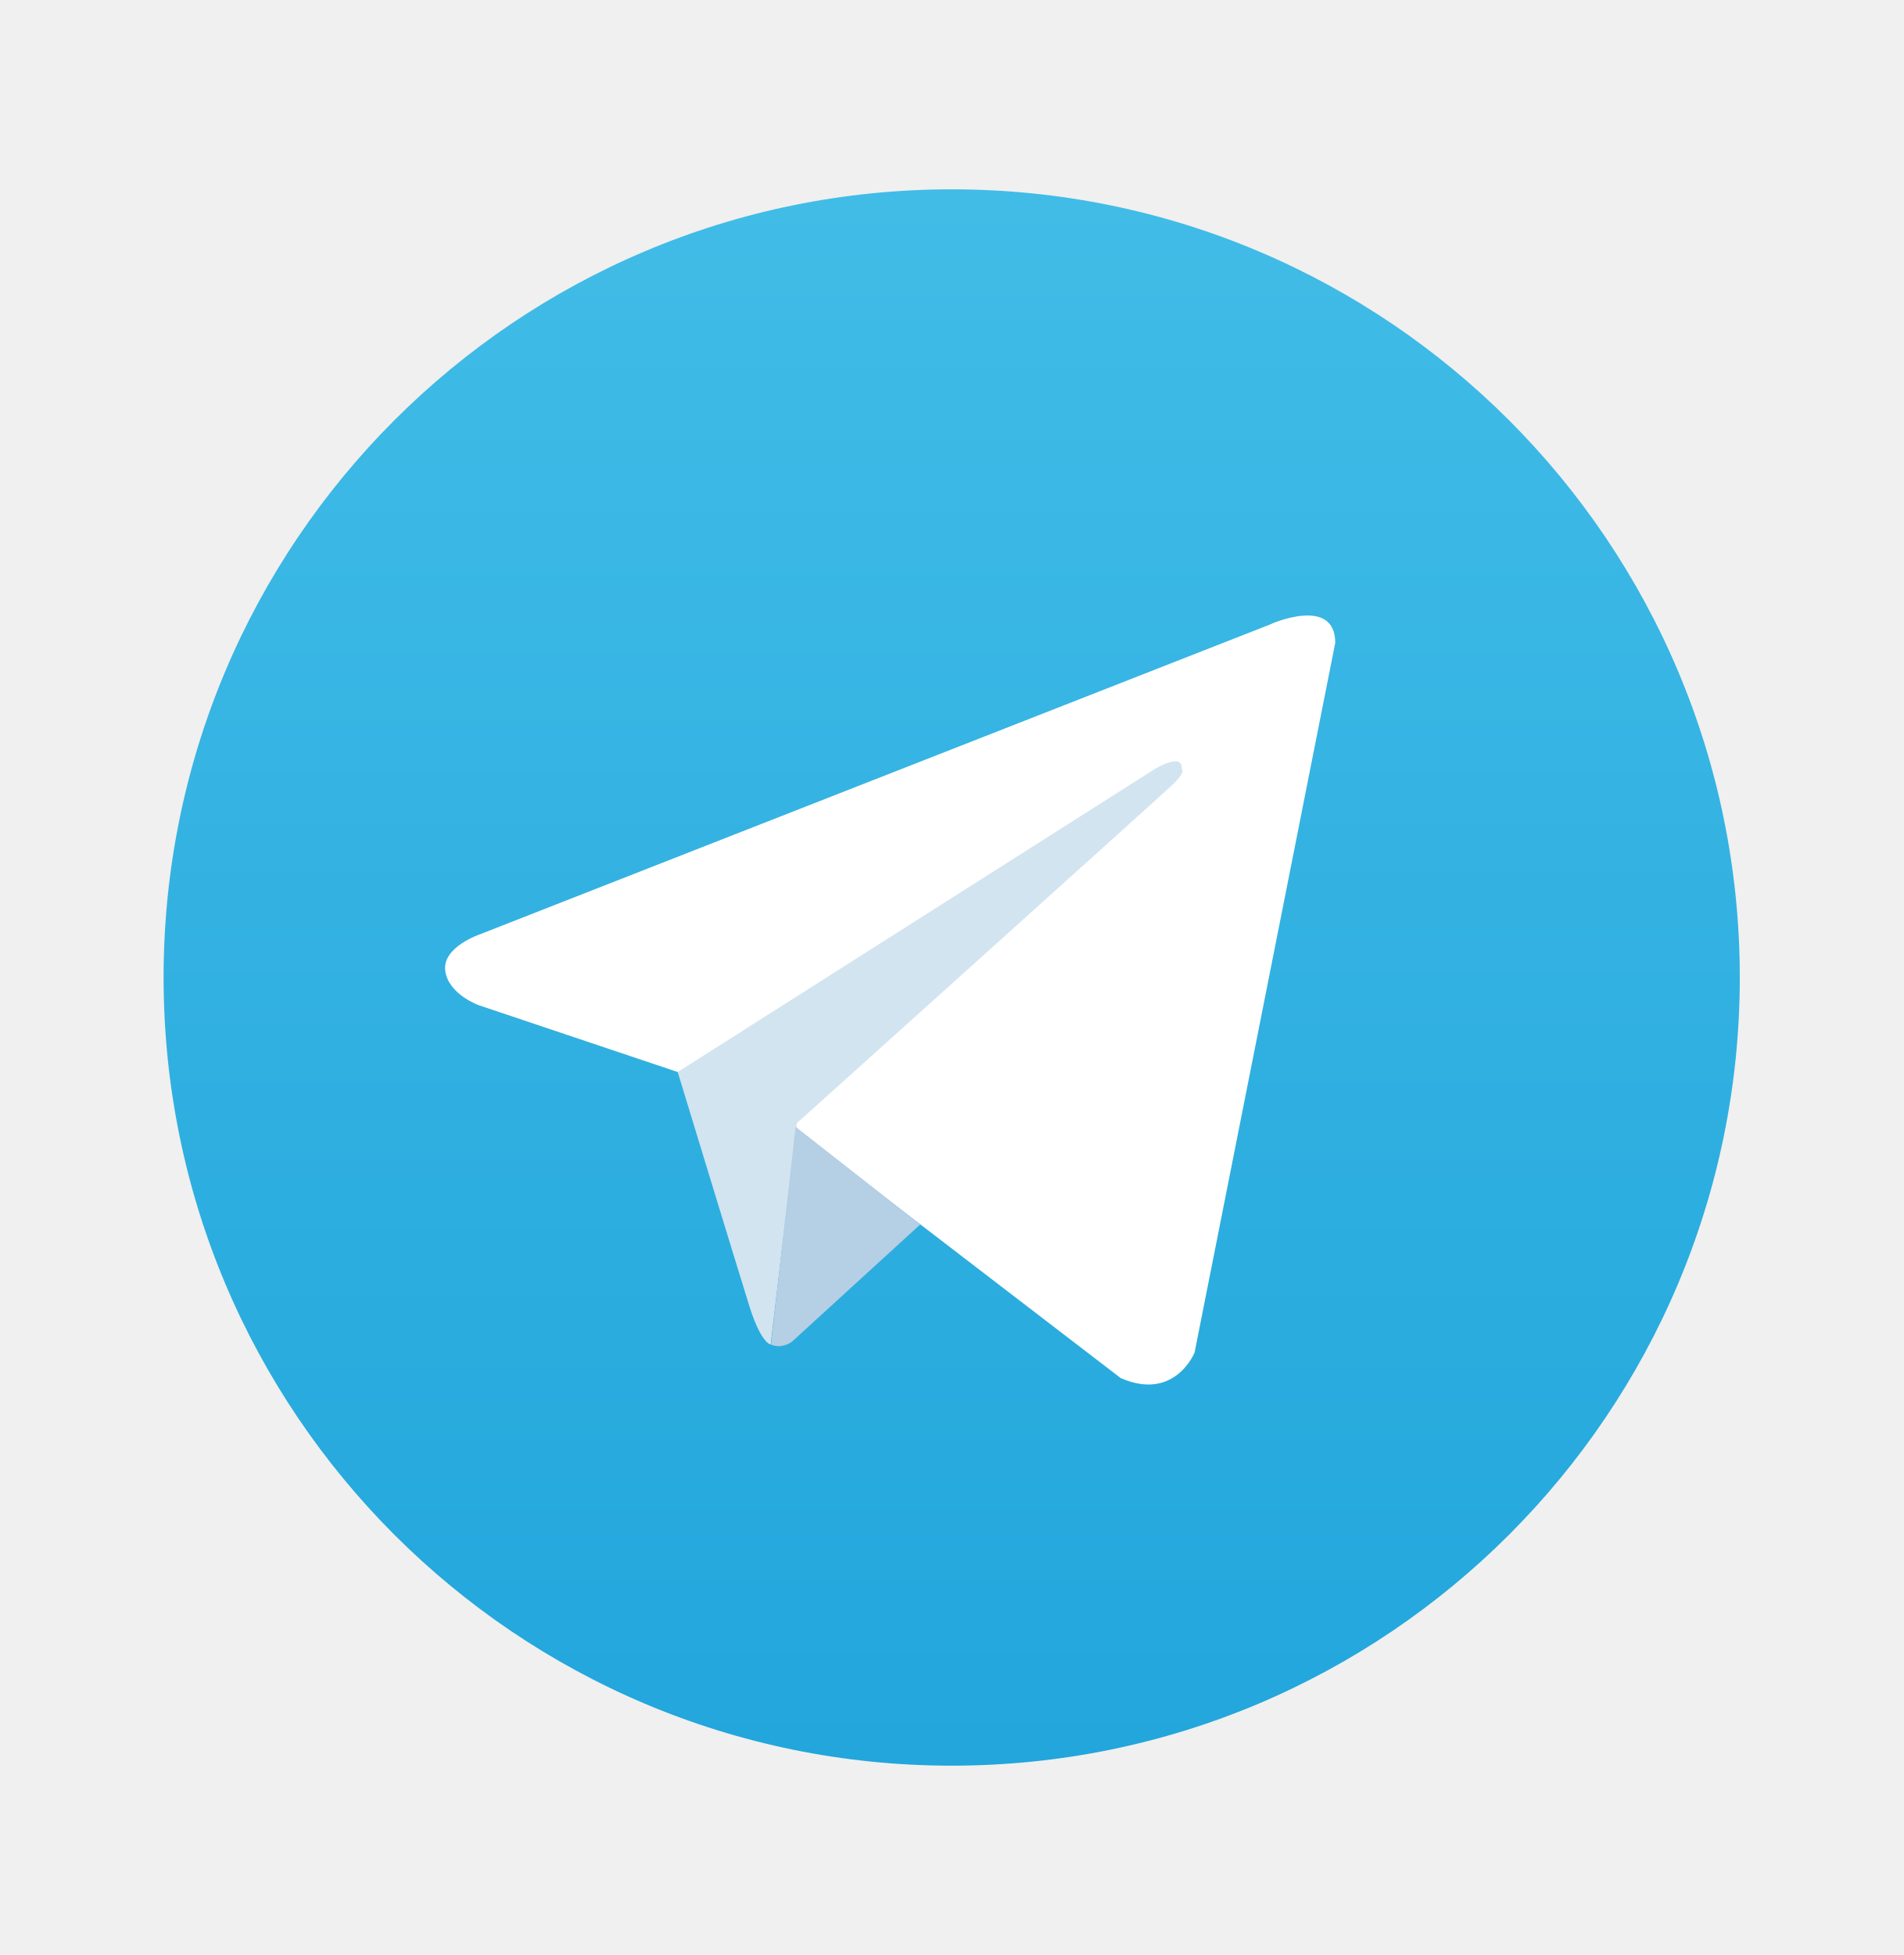
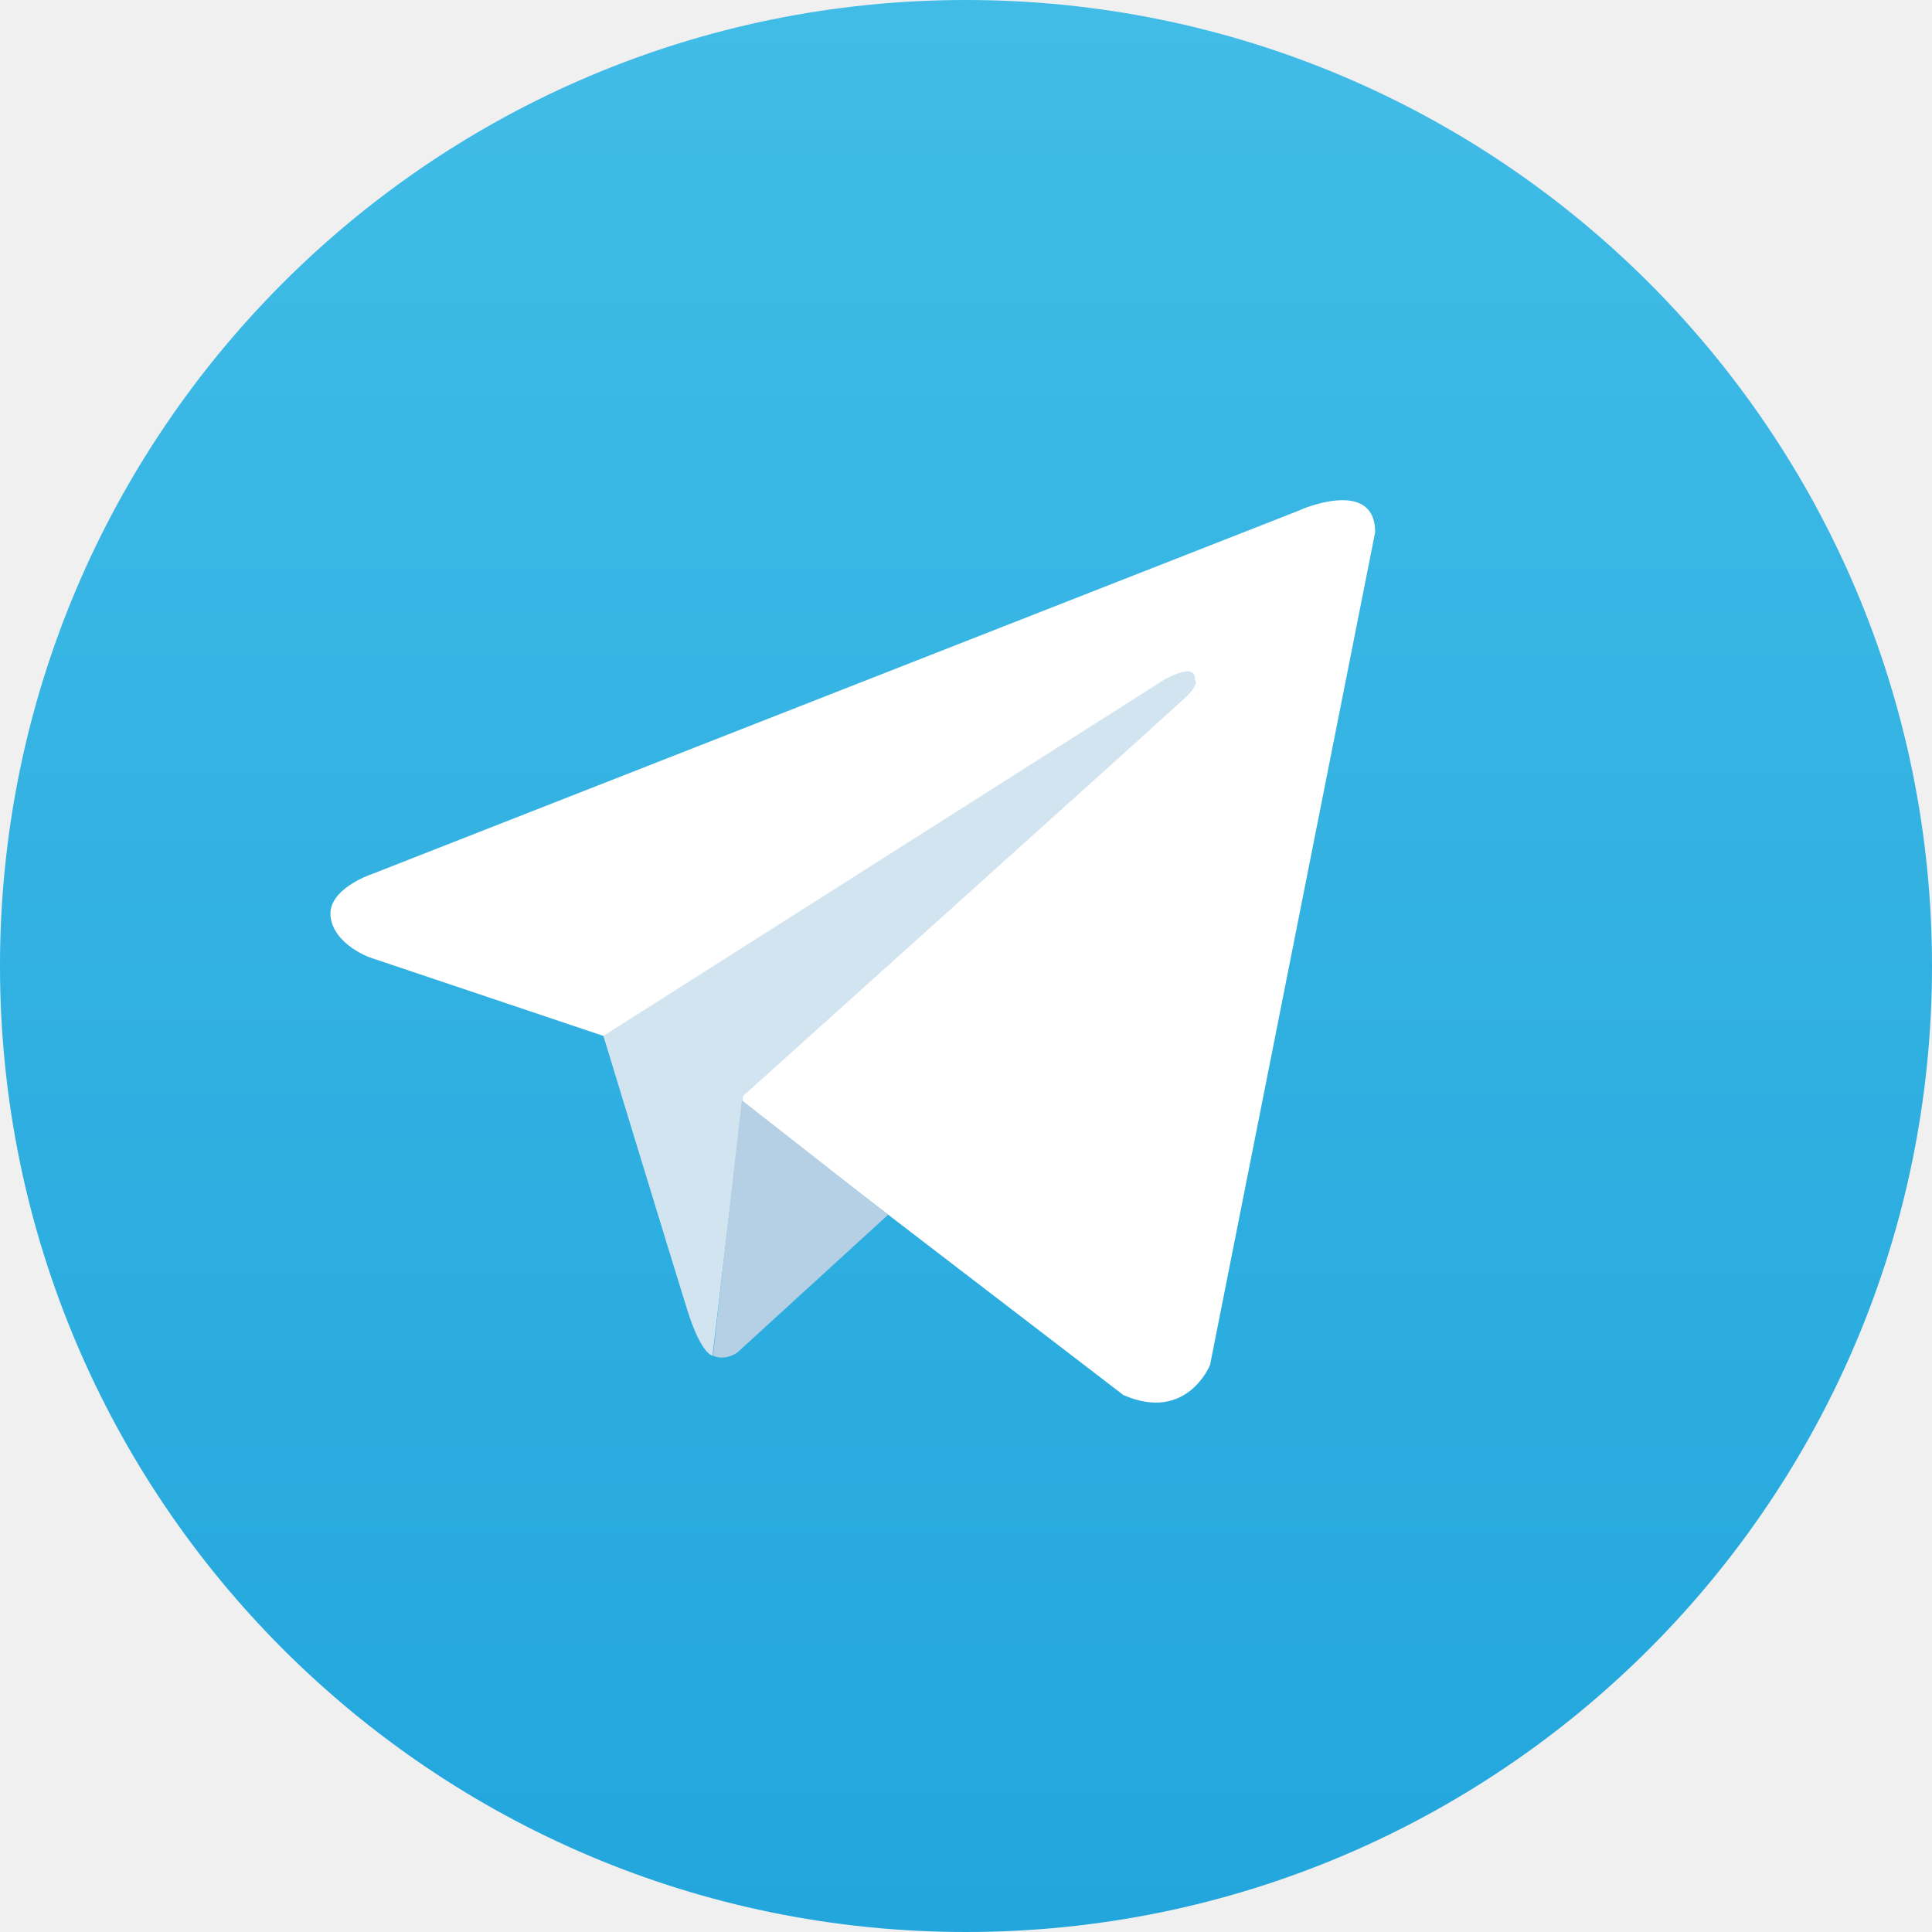
- <svg xmlns="http://www.w3.org/2000/svg" width="37" height="38" viewBox="0 0 37 38" fill="none">
-   <path d="M18.5 34.32C26.961 34.32 33.82 27.461 33.82 19C33.82 10.539 26.961 3.68 18.5 3.68C10.039 3.68 3.18 10.539 3.18 19C3.18 27.461 10.039 34.32 18.5 34.32Z" fill="url(#paint0_linear_39_211)" />
-   <path d="M25.956 12.495L23.222 26.289C23.222 26.289 22.839 27.247 21.785 26.786L15.472 21.944L13.174 20.837L9.308 19.539C9.308 19.539 8.715 19.329 8.655 18.868C8.595 18.407 9.326 18.162 9.326 18.162L24.694 12.136C24.694 12.13 25.956 11.573 25.956 12.495Z" fill="white" />
-   <path d="M14.981 26.134C14.981 26.134 14.796 26.116 14.568 25.391C14.341 24.667 13.174 20.837 13.174 20.837L22.456 14.943C22.456 14.943 22.994 14.619 22.971 14.943C22.971 14.943 23.066 15.002 22.779 15.266C22.492 15.535 15.49 21.831 15.49 21.831" fill="#D2E4F0" />
-   <path d="M17.889 23.8L15.394 26.08C15.394 26.08 15.196 26.229 14.987 26.134L15.466 21.902" fill="#B5CFE4" />
-   <defs>
-     <linearGradient id="paint0_linear_39_211" x1="18.5" y1="3.68" x2="18.5" y2="34.209" gradientUnits="userSpaceOnUse">
-       <stop stop-color="#41BCE7" />
-       <stop offset="1" stop-color="#22A6DC" />
+ <svg xmlns="http://www.w3.org/2000/svg" width="32" height="32" viewBox="0 0 32 32" fill="none" version="1.1" id="svg17">
+   <path d="M 16,32 C 24.837,32 32,24.837 32,16 32,7.163 24.837,0 16,0 7.163,0 0,7.163 0,16 0,24.837 7.163,32 16,32 Z" fill="url(#paint0_linear_39_211)" id="path2" style="fill:url(#paint0_linear_39_211);stroke-width:1.044" />
+   <path d="m 22.777,8.815 -2.735,13.794 c 0,0 -0.383,0.958 -1.436,0.497 l -6.314,-4.841 -2.298,-1.107 -3.866,-1.299 c 0,0 -0.592,-0.209 -0.652,-0.67 -0.06,-0.461 0.67,-0.706 0.67,-0.706 l 15.368,-6.026 c 0,-0.006 1.263,-0.563 1.263,0.359 z" fill="#ffffff" id="path4" />
+   <path d="m 11.801,22.454 c 0,0 -0.185,-0.018 -0.413,-0.742 -0.227,-0.724 -1.394,-4.554 -1.394,-4.554 l 9.282,-5.895 c 0,0 0.539,-0.323 0.515,0 0,0 0.096,0.06 -0.192,0.323 -0.287,0.269 -7.289,6.565 -7.289,6.565" fill="#d2e4f0" id="path6" />
+   <path d="m 14.71,20.12 -2.495,2.28 c 0,0 -0.198,0.15 -0.407,0.054 l 0.479,-4.231" fill="#b5cfe4" id="path8" />
+   <defs id="defs15">
+     <linearGradient id="paint0_linear_39_211" x1="18.5" y1="3.68" x2="18.5" y2="34.209" gradientUnits="userSpaceOnUse" gradientTransform="matrix(1.044366,0,0,1.044366,-3.320759,-3.842942)">
+       <stop stop-color="#41BCE7" id="stop10" />
+       <stop offset="1" stop-color="#22A6DC" id="stop12" />
    </linearGradient>
  </defs>
</svg>
